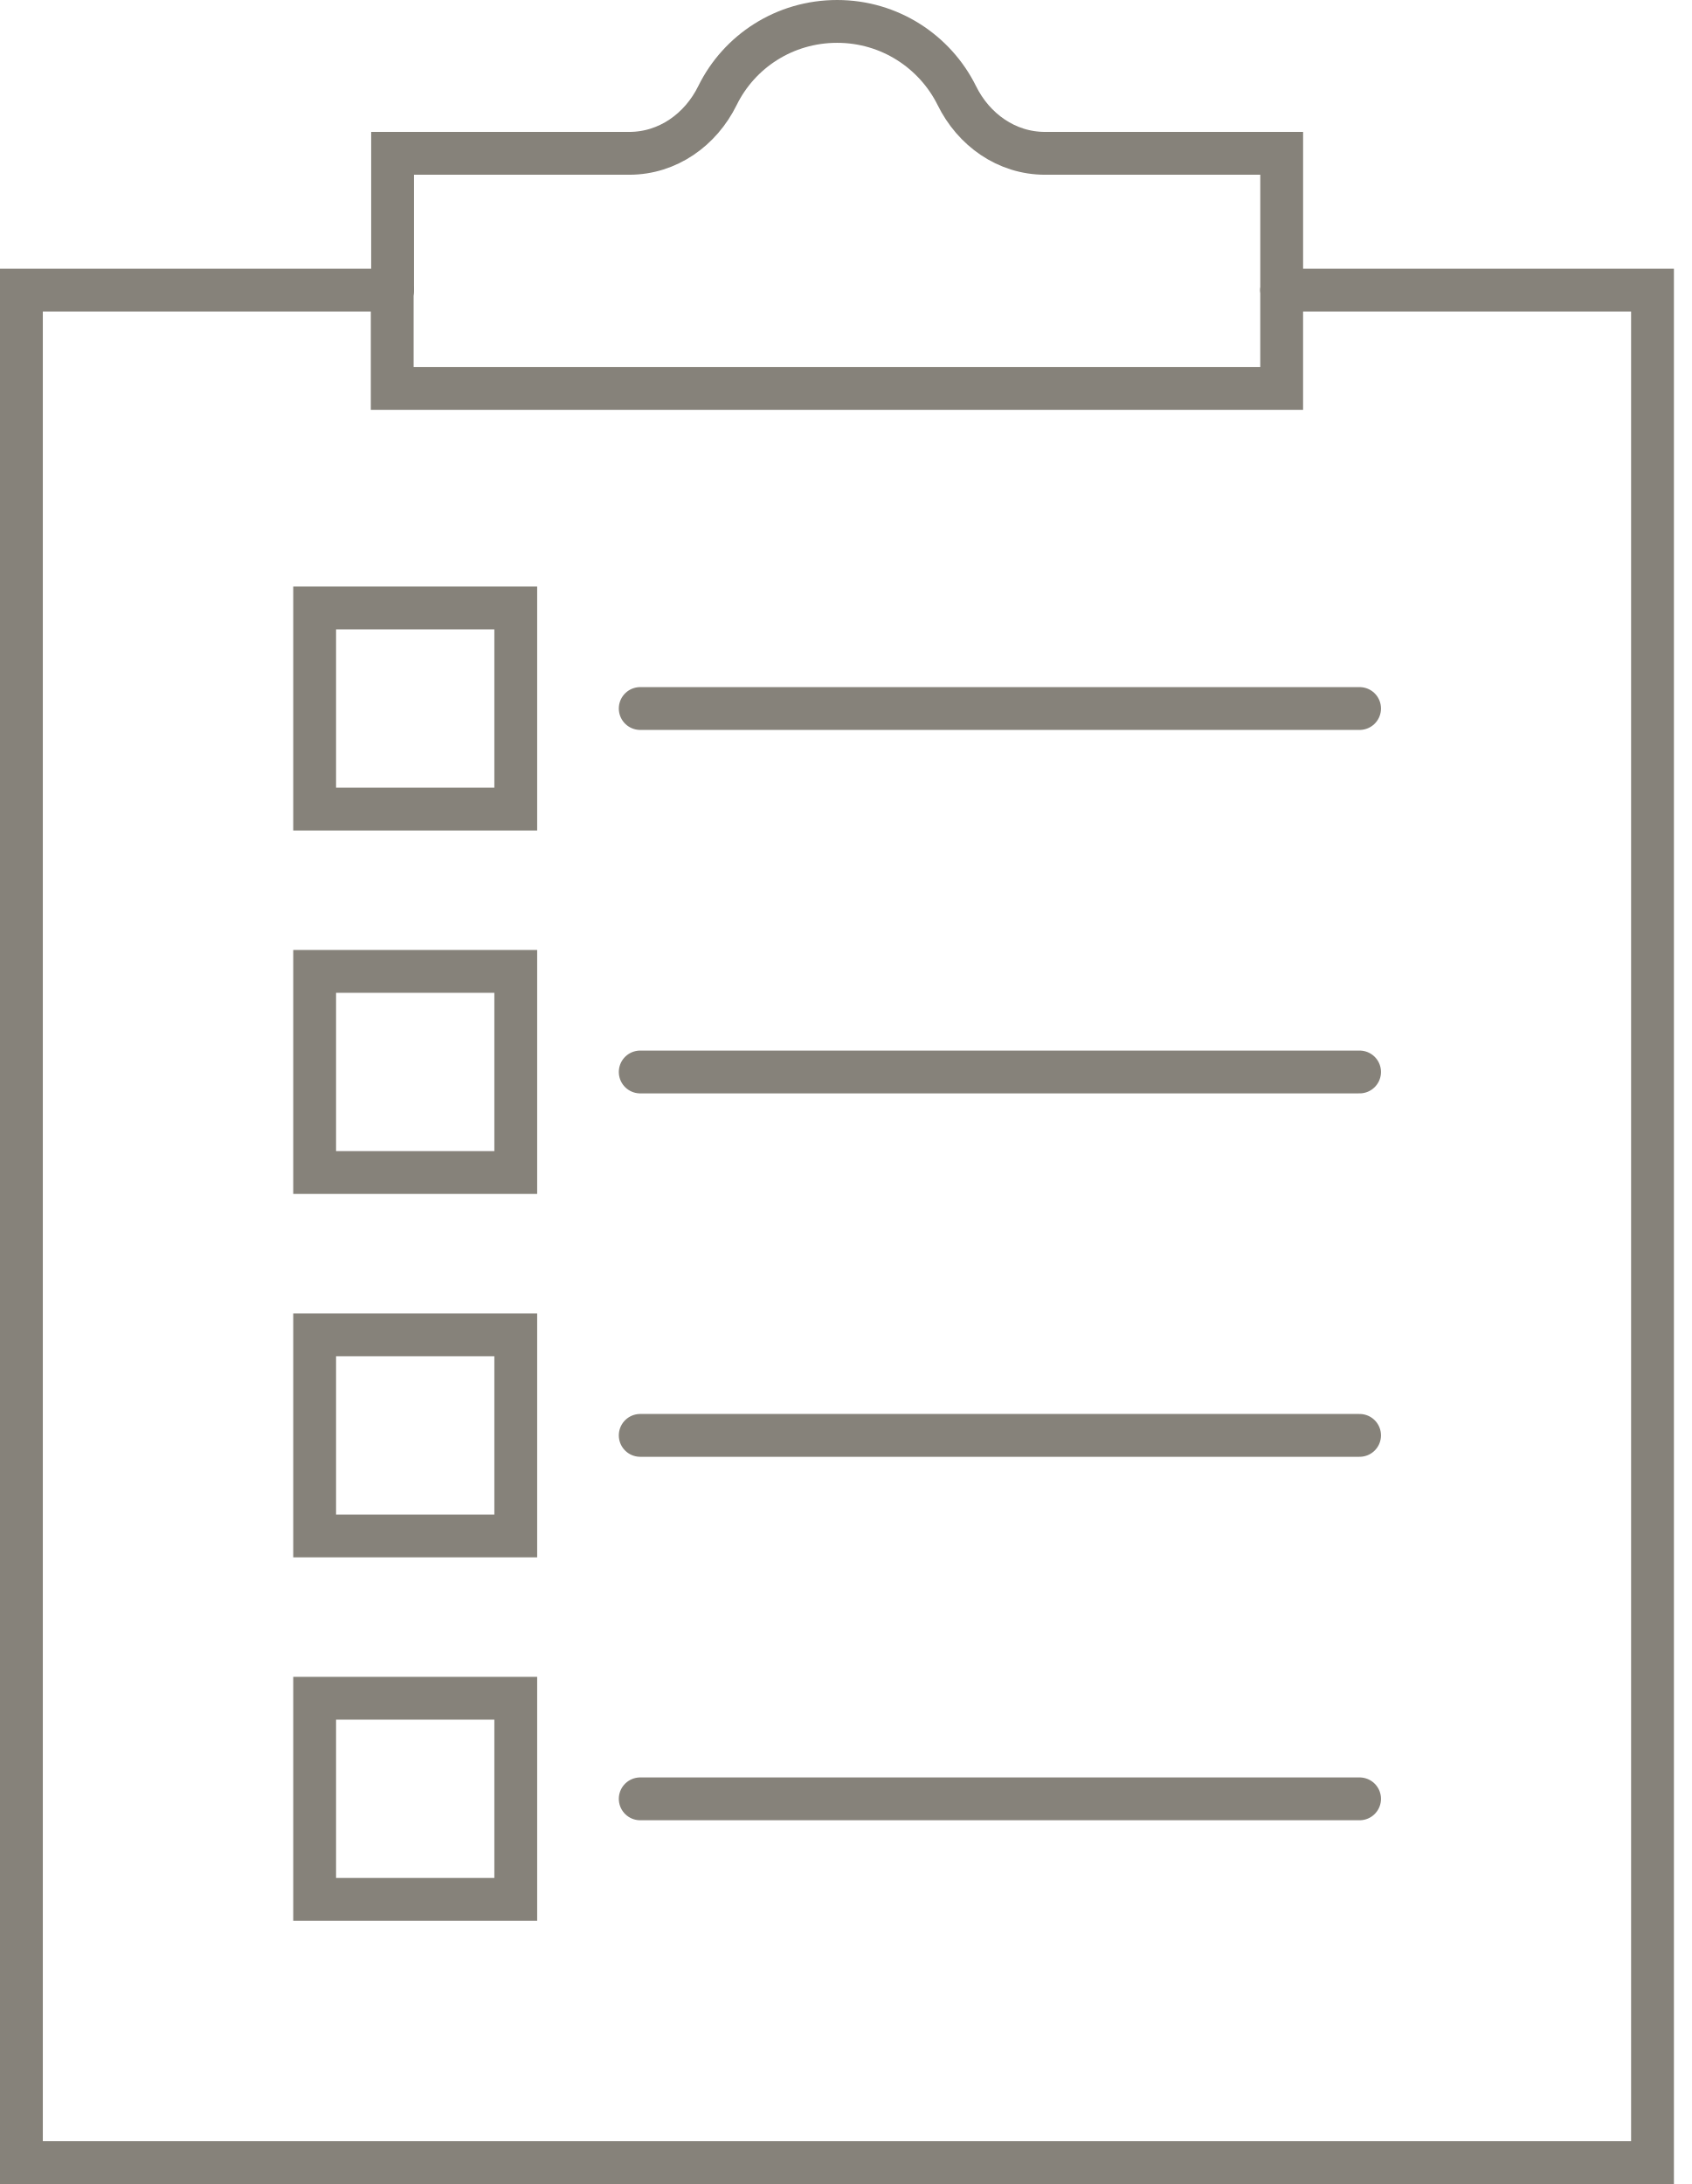
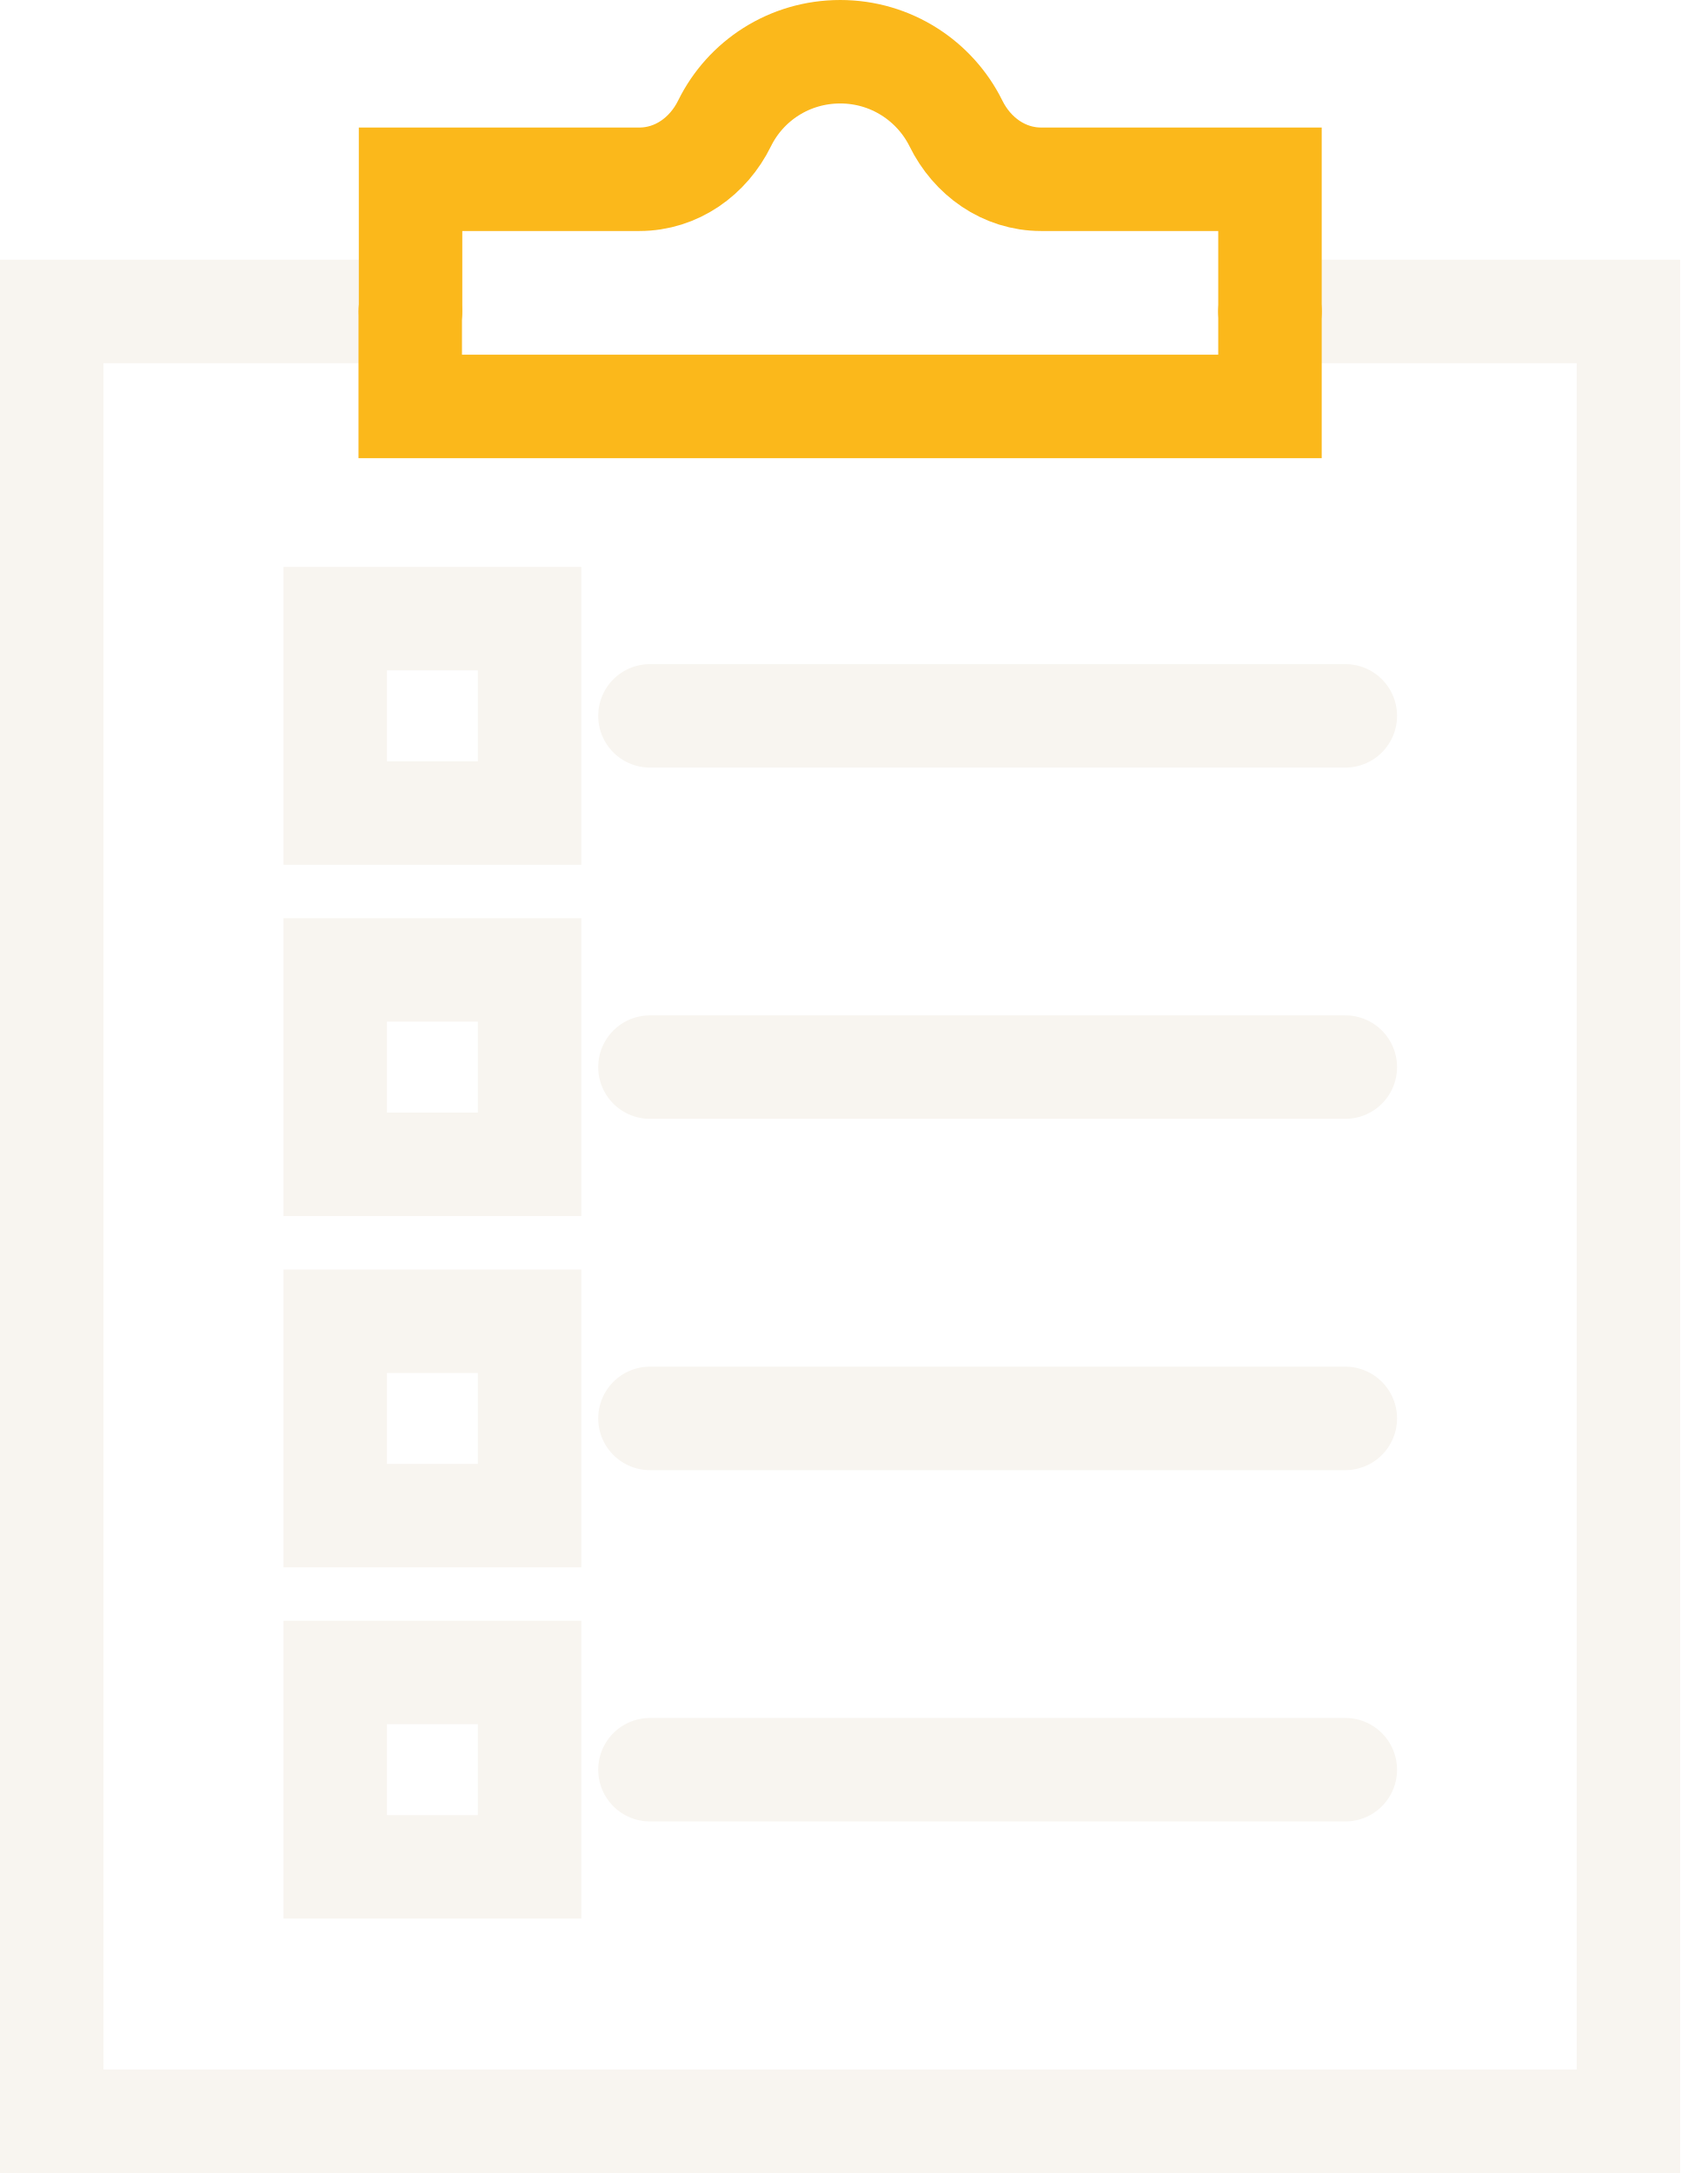
- <svg xmlns="http://www.w3.org/2000/svg" width="79" height="102" viewBox="0 0 79 102" fill="none">
-   <path d="M18.321 13.549H1V101H77.185V13.549H59.864" stroke="#86827A" stroke-width="2" stroke-miterlimit="10" stroke-linecap="round" />
-   <path d="M59.864 13.549V18.14H18.32V13.549" stroke="#86827A" stroke-width="2" stroke-miterlimit="10" stroke-linecap="round" />
-   <path d="M59.865 13.549V7.161H48.811C47.014 7.161 45.474 6.059 44.688 4.458C43.677 2.42 41.562 1 39.101 1C36.639 1 34.525 2.404 33.514 4.458C32.728 6.059 31.188 7.161 29.391 7.161H18.337V13.549" stroke="#86827A" stroke-width="2" stroke-miterlimit="10" stroke-linecap="round" />
-   <path d="M24.09 28.394H14.697V37.786H24.09V28.394Z" stroke="#86827A" stroke-width="2" stroke-miterlimit="10" stroke-linecap="round" />
-   <path d="M24.09 45.367H14.697V54.76H24.09V45.367Z" stroke="#86827A" stroke-width="2" stroke-miterlimit="10" stroke-linecap="round" />
-   <path d="M24.09 62.341H14.697V71.734H24.09V62.341Z" stroke="#86827A" stroke-width="2" stroke-miterlimit="10" stroke-linecap="round" />
-   <path d="M24.09 79.314H14.697V88.707H24.09V79.314Z" stroke="#86827A" stroke-width="2" stroke-miterlimit="10" stroke-linecap="round" />
-   <path d="M29.903 33.09H63.503" stroke="#86827A" stroke-width="2" stroke-miterlimit="10" stroke-linecap="round" />
-   <path d="M29.903 50.065H63.503" stroke="#86827A" stroke-width="2" stroke-miterlimit="10" stroke-linecap="round" />
-   <path d="M29.903 67.037H63.503" stroke="#86827A" stroke-width="2" stroke-miterlimit="10" stroke-linecap="round" />
-   <path d="M29.903 84.012H63.503" stroke="#86827A" stroke-width="2" stroke-miterlimit="10" stroke-linecap="round" />
+ <svg xmlns="http://www.w3.org/2000/svg" width="33" height="42" viewBox="0 0 33 42" fill="none">
+   <path d="M7.928 6.02H1V41H31.474V6.02H24.546" stroke="#F8F5F0" stroke-width="2" stroke-miterlimit="10" stroke-linecap="round" />
+   <path d="M24.546 6.02V7.856H7.929V6.02" stroke="#FBB81B" stroke-width="2" stroke-miterlimit="10" stroke-linecap="round" />
+   <path d="M24.546 6.02V3.465H20.124C19.405 3.465 18.789 3.024 18.475 2.383C18.07 1.568 17.225 1 16.24 1C15.256 1 14.41 1.562 14.005 2.383C13.691 3.024 13.075 3.465 12.356 3.465H7.935V6.02" stroke="#FBB81B" stroke-width="2" stroke-miterlimit="10" stroke-linecap="round" />
+   <path d="M10.236 11.957H6.479V15.715H10.236V11.957Z" stroke="#F8F5F0" stroke-width="2" stroke-miterlimit="10" stroke-linecap="round" />
+   <path d="M10.236 18.747H6.479V22.504H10.236V18.747Z" stroke="#F8F5F0" stroke-width="2" stroke-miterlimit="10" stroke-linecap="round" />
+   <path d="M10.236 25.537H6.479V29.294H10.236V25.537Z" stroke="#F8F5F0" stroke-width="2" stroke-miterlimit="10" stroke-linecap="round" />
+   <path d="M10.236 32.326H6.479V36.083H10.236V32.326Z" stroke="#F8F5F0" stroke-width="2" stroke-miterlimit="10" stroke-linecap="round" />
+   <path d="M12.562 13.836H26.002" stroke="#F8F5F0" stroke-width="2" stroke-miterlimit="10" stroke-linecap="round" />
+   <path d="M12.562 20.625H26.002" stroke="#F8F5F0" stroke-width="2" stroke-miterlimit="10" stroke-linecap="round" />
+   <path d="M12.562 27.415H26.002" stroke="#F8F5F0" stroke-width="2" stroke-miterlimit="10" stroke-linecap="round" />
+   <path d="M12.562 34.205H26.002" stroke="#F8F5F0" stroke-width="2" stroke-miterlimit="10" stroke-linecap="round" />
</svg>
